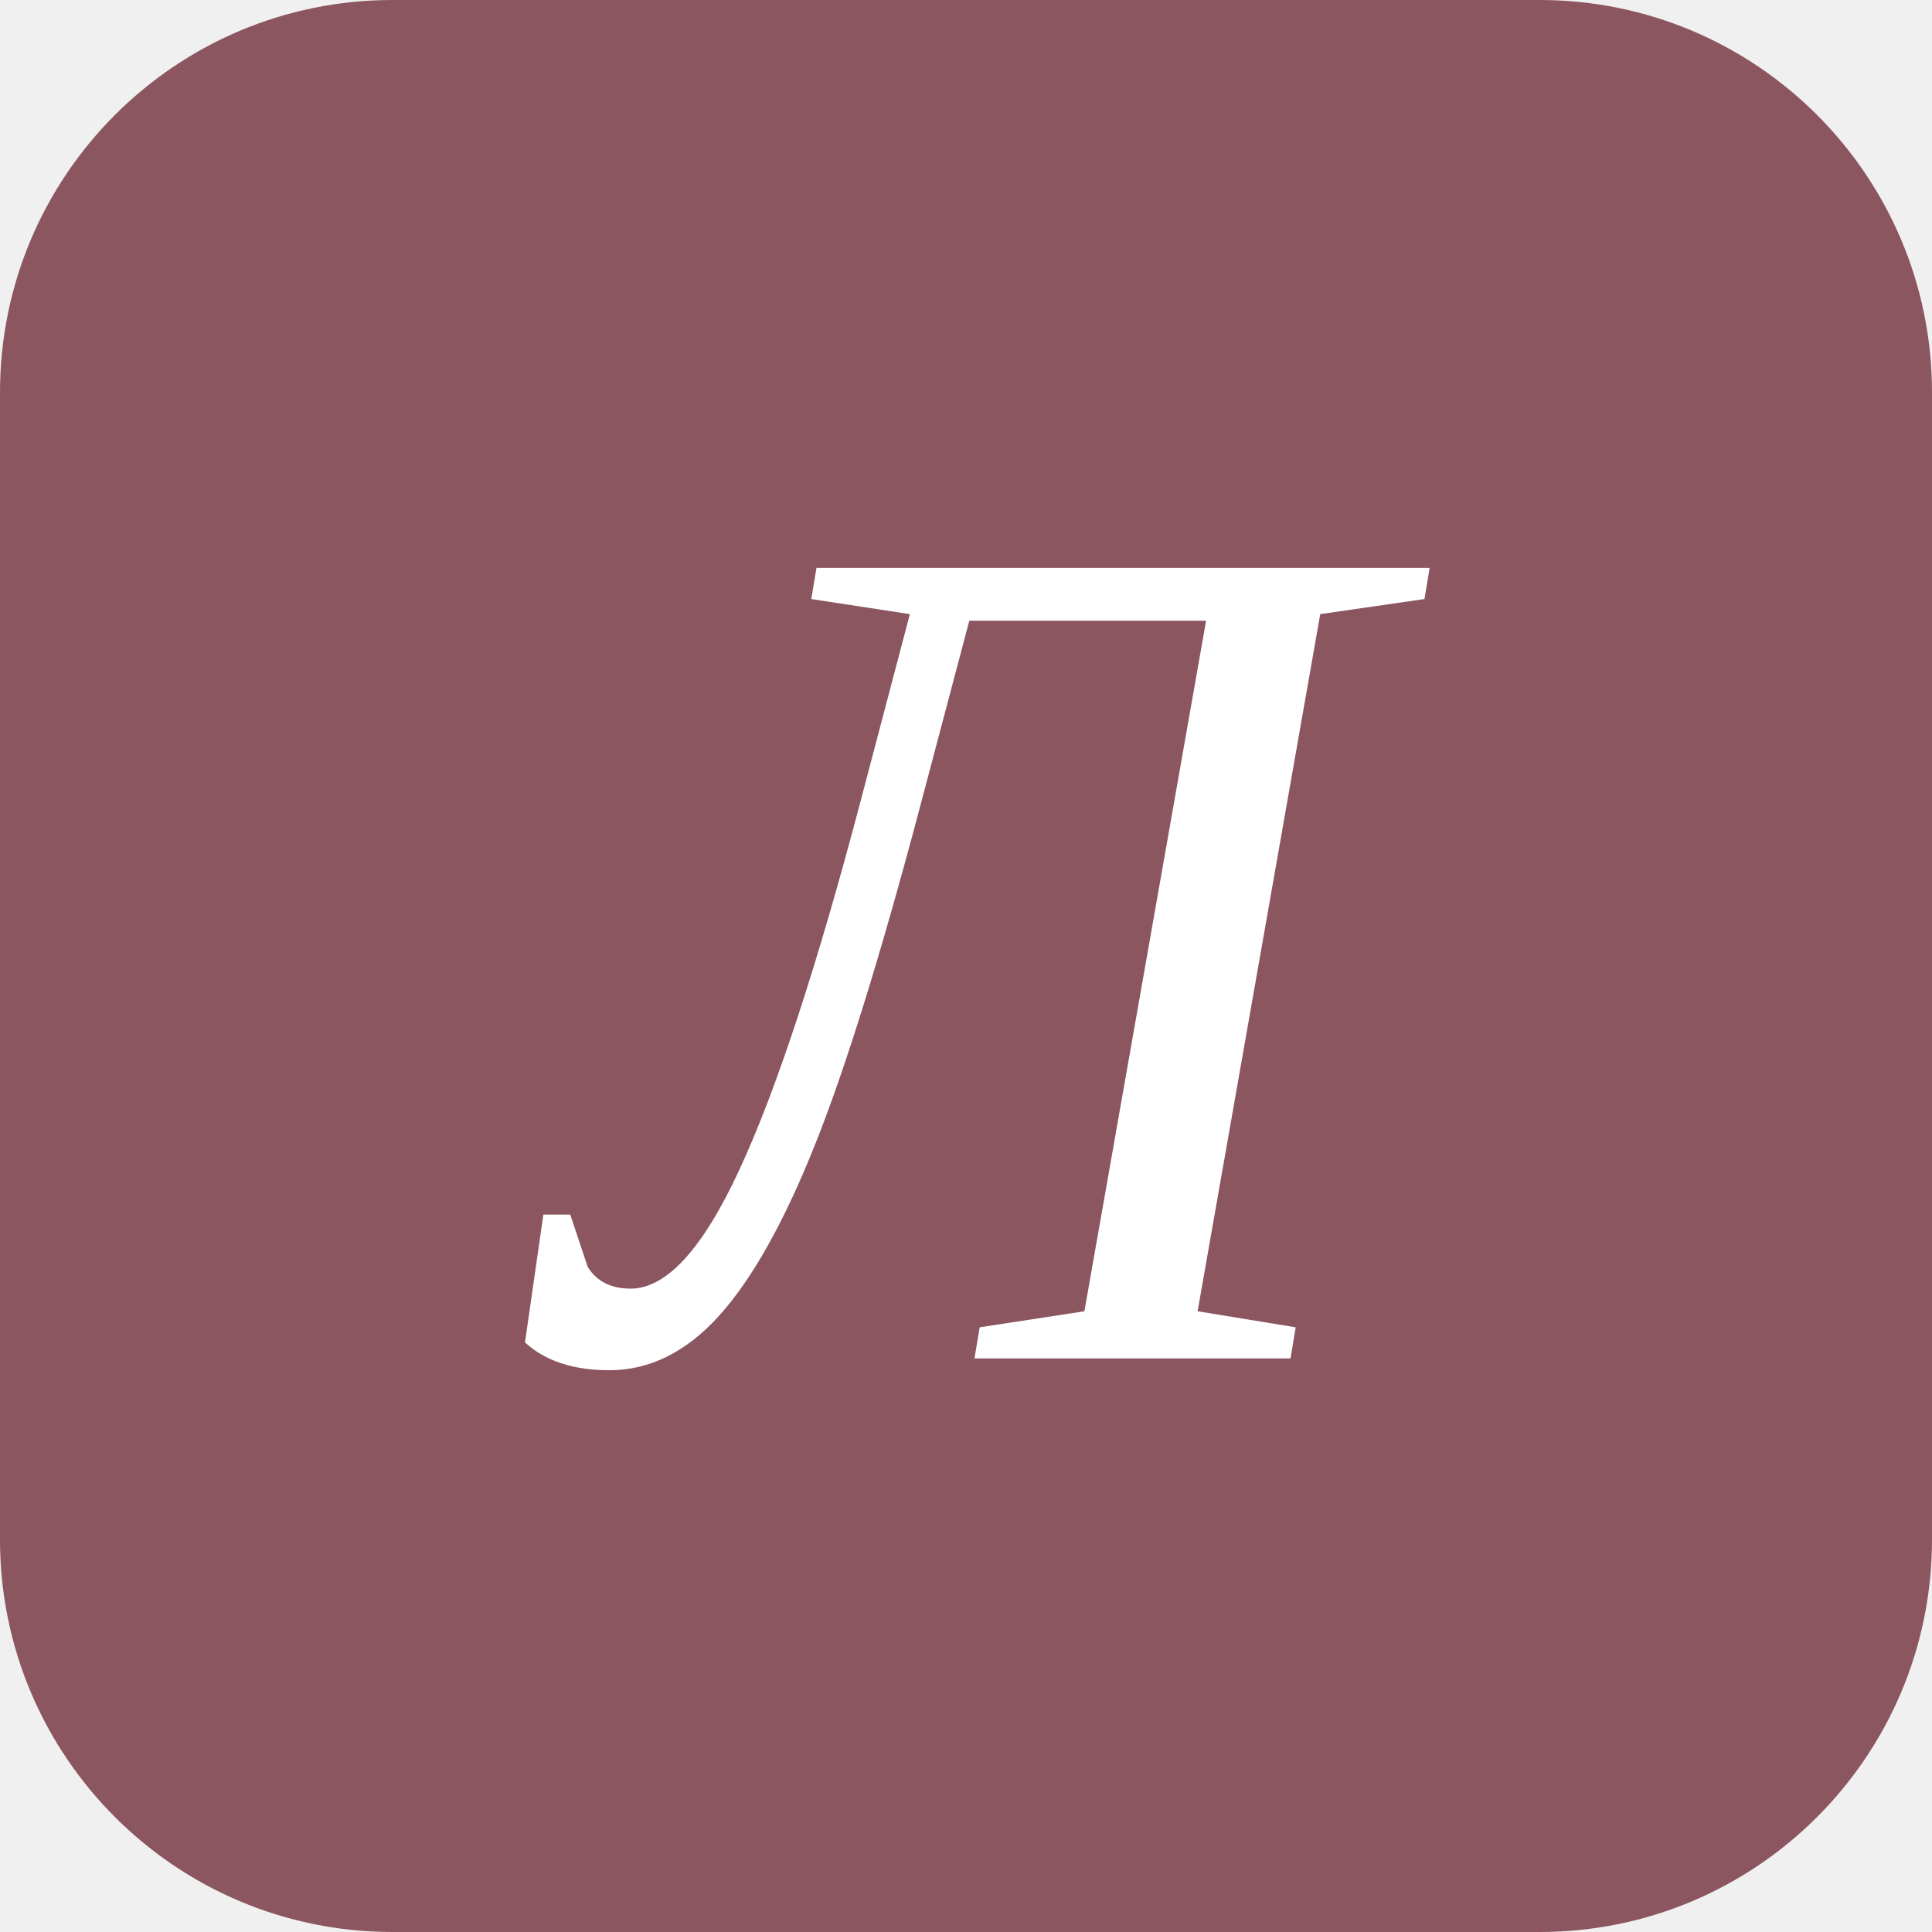
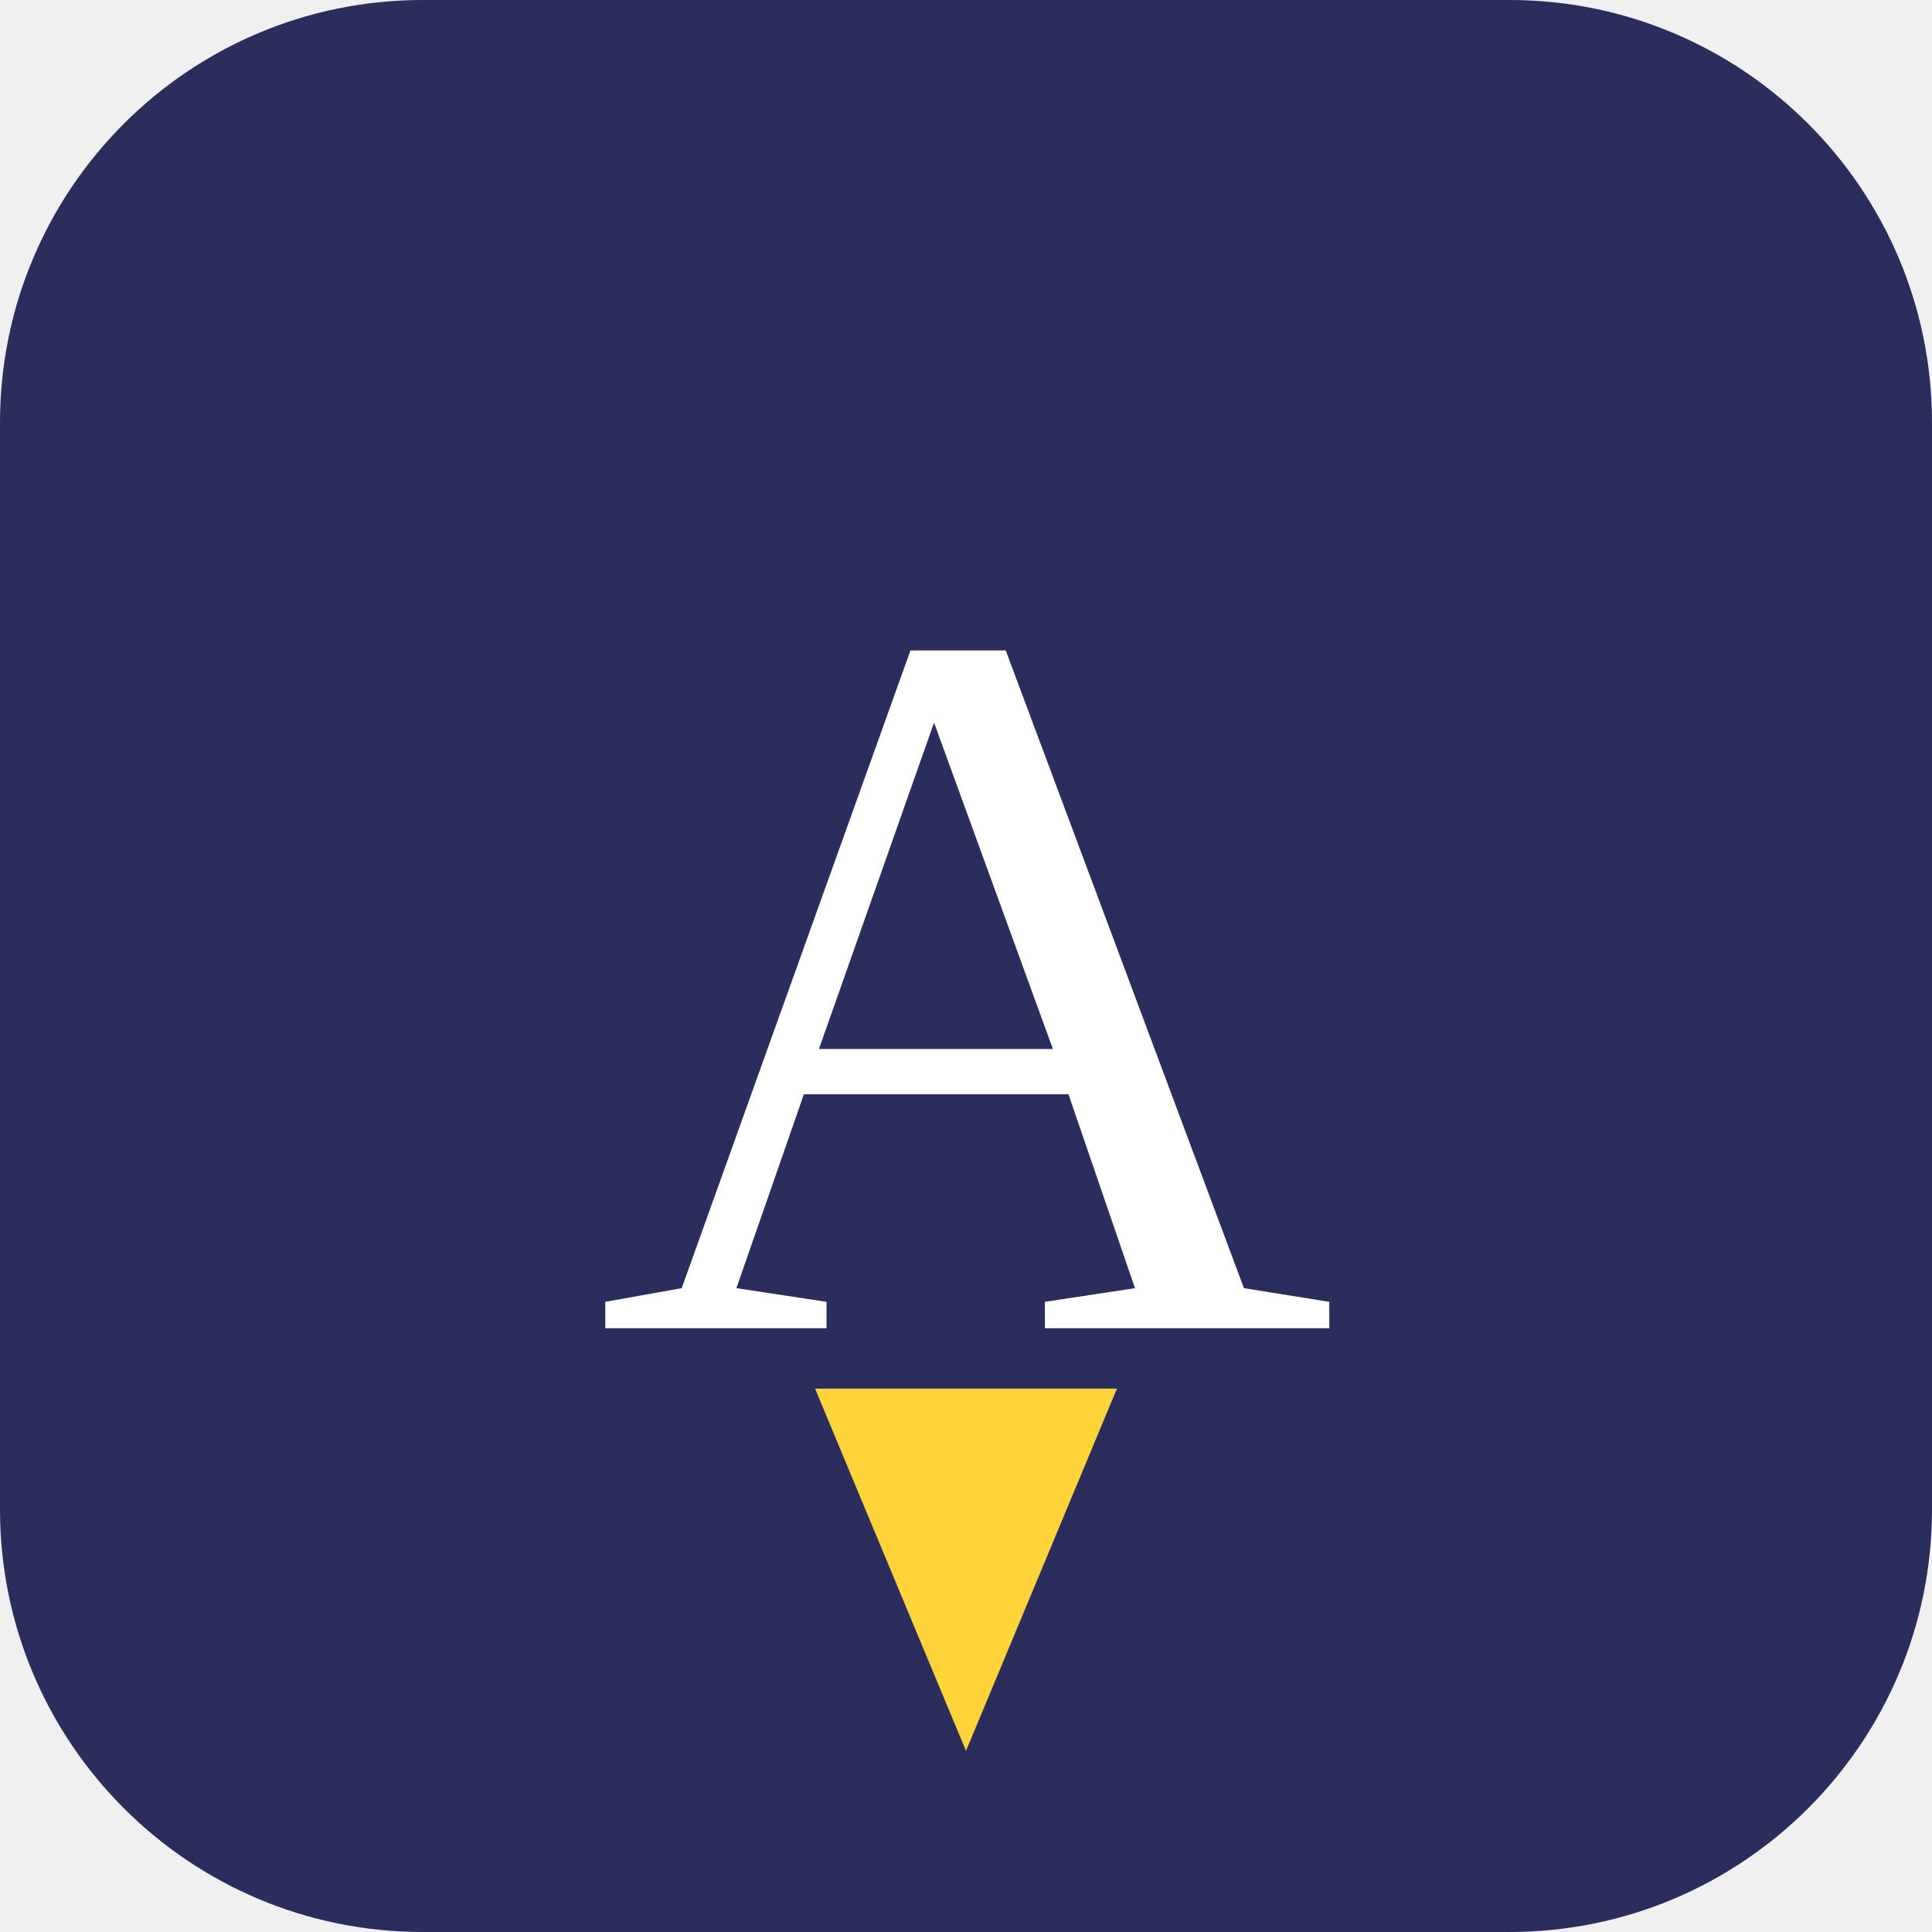
- <svg xmlns="http://www.w3.org/2000/svg" viewBox="0 0 64 64" role="img" aria-label="Лиза Ликийская">
-   <rect width="64" height="64" rx="13" fill="#8B5660" />
-   <text x="32" y="45" text-anchor="middle" font-family="Georgia, 'Playfair Display', 'Times New Roman', serif" font-size="40" font-style="italic" fill="#ffffff">Л</text>
+ <svg xmlns="http://www.w3.org/2000/svg" viewBox="0 0 64 64" role="img" aria-label="Лиза Андреенко">
+   <rect width="64" height="64" rx="14" fill="#2b2d5c" />
+   <text x="32" y="44" text-anchor="middle" font-family="Georgia, 'Times New Roman', serif" font-size="34" fill="#ffffff">А</text>
+   <path d="M27 46 h10 l-5 12 z" fill="#ffd43b" />
</svg>
